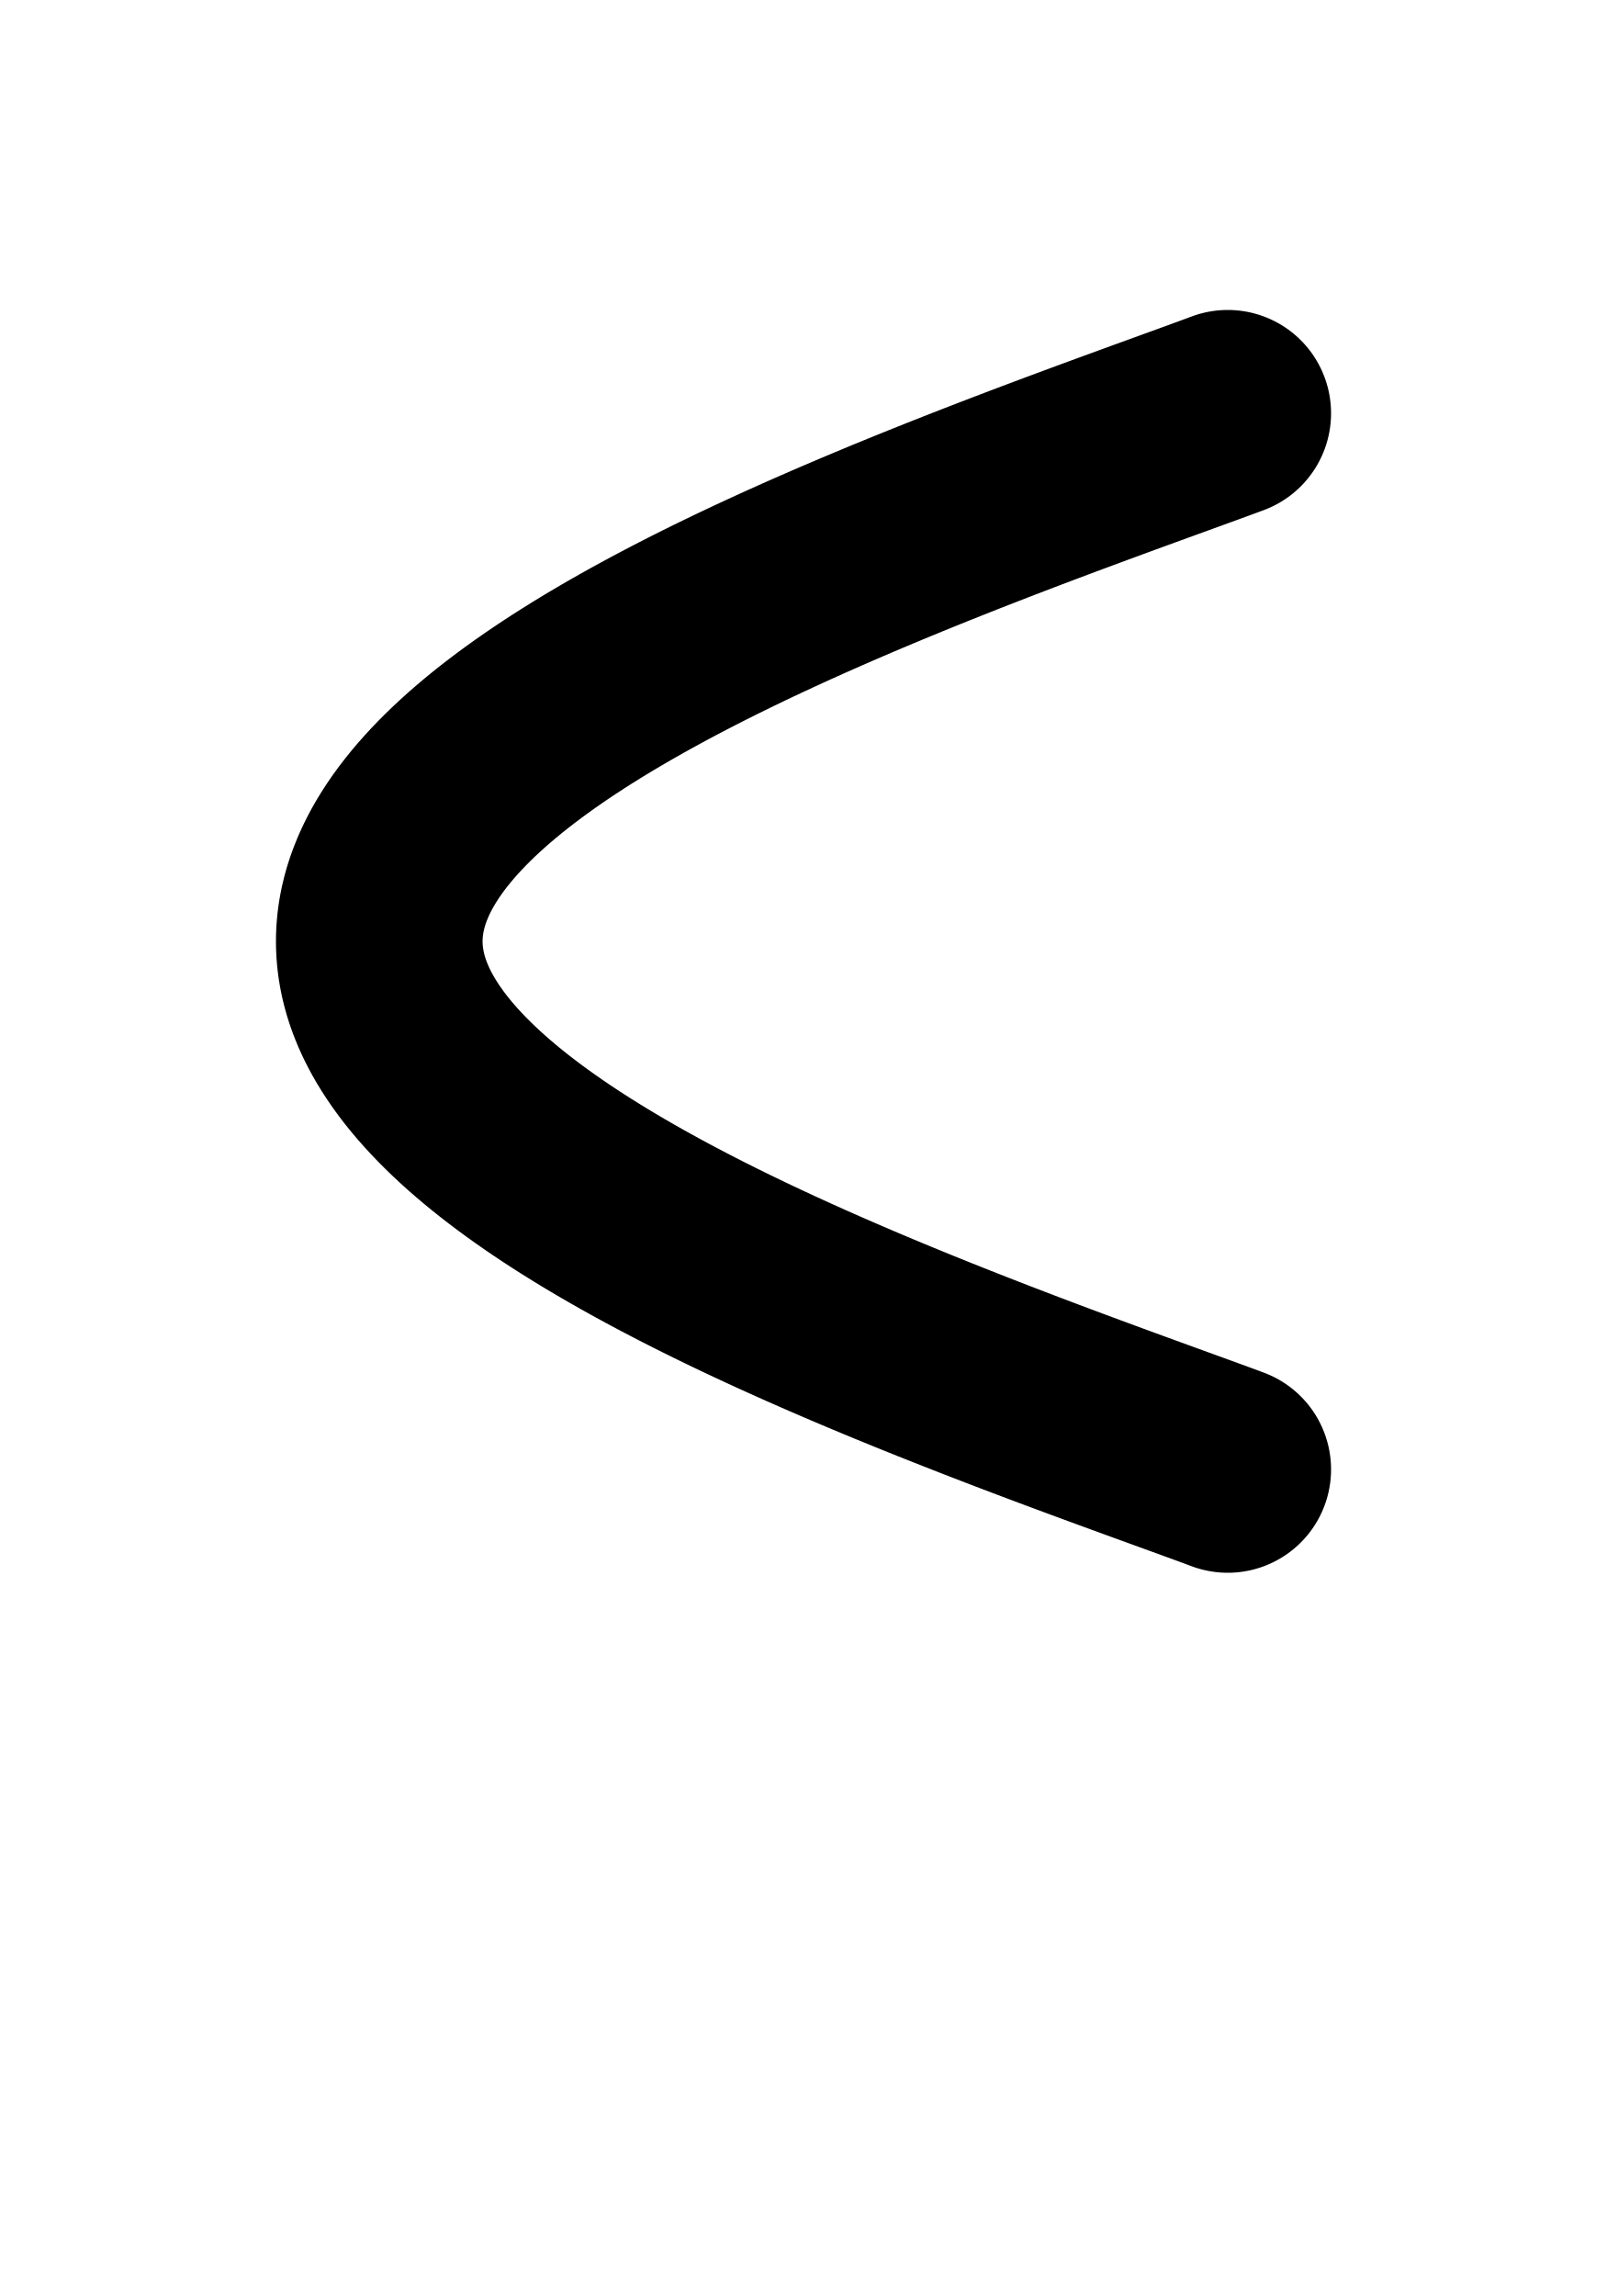
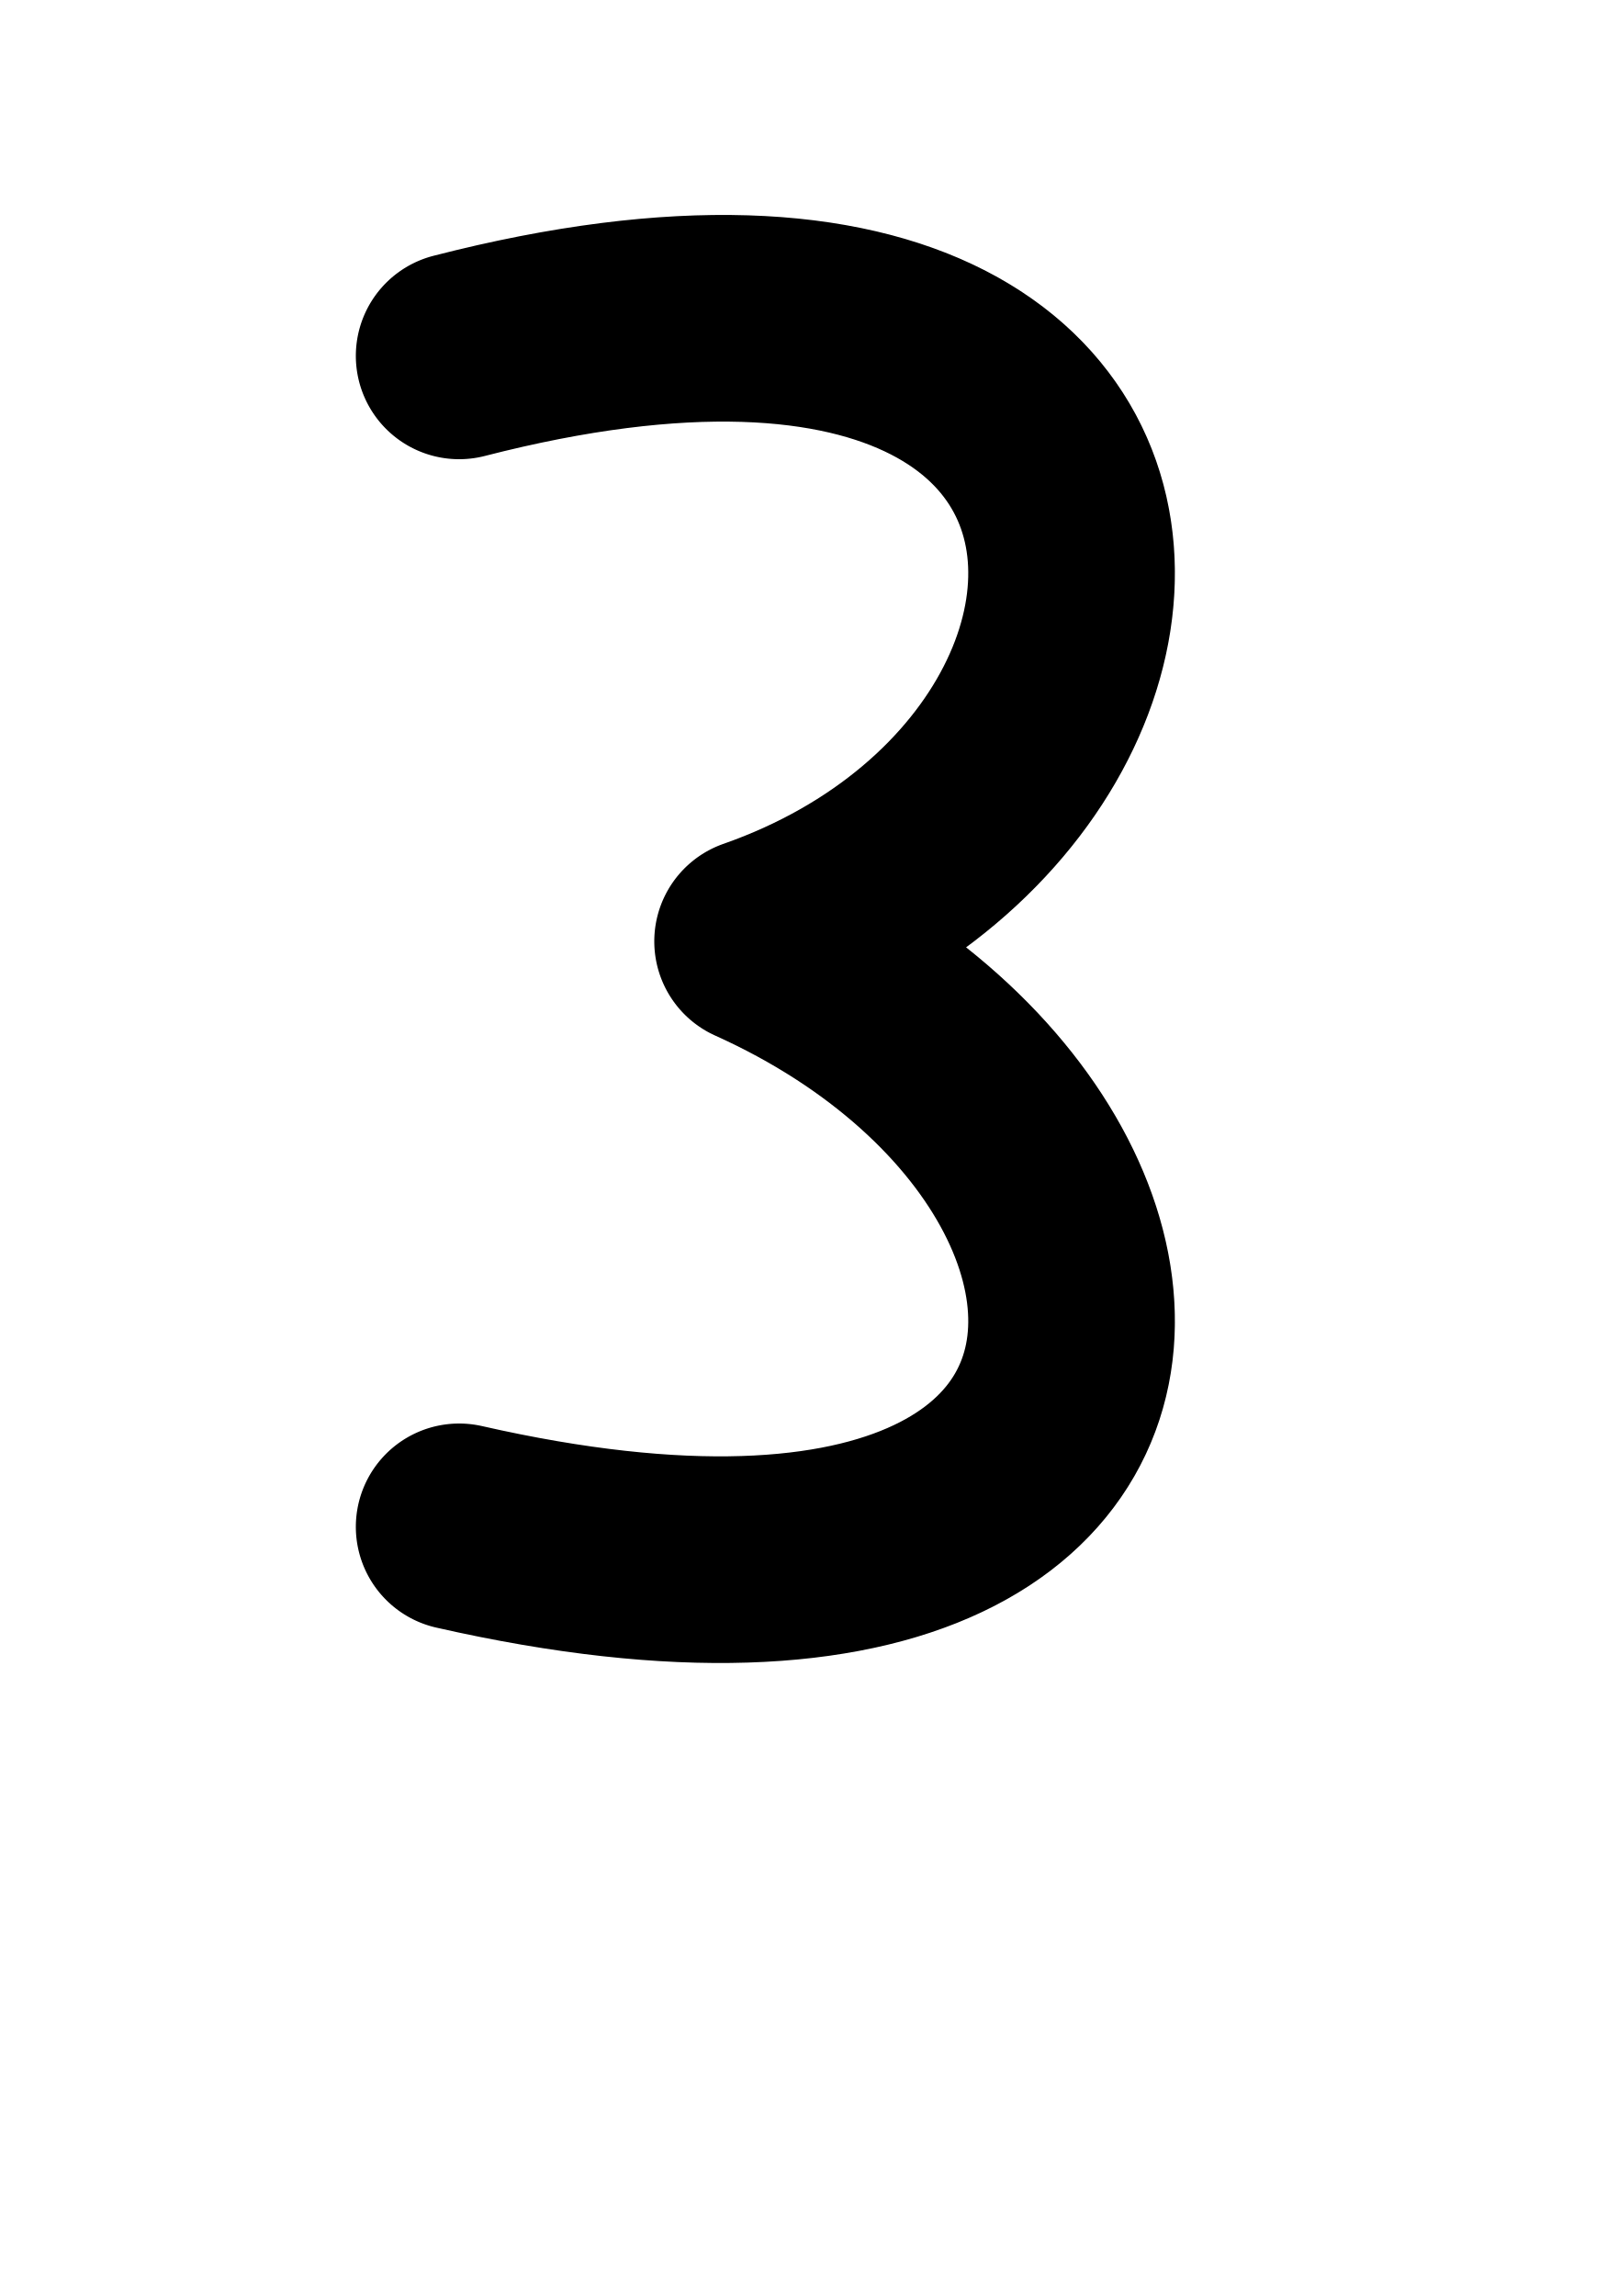
<svg xmlns="http://www.w3.org/2000/svg" viewBox="0 0 700.000 1000">
-   <path d="M 518.896 137.904 L 518.542 138.037 L 517.746 138.334 L 517.199 138.537 L 516.532 138.784 L 515.755 139.071 L 514.869 139.398 L 513.874 139.763 L 512.771 140.168 L 511.560 140.611 L 510.243 141.093 L 508.820 141.613 L 507.292 142.170 L 505.660 142.764 L 503.925 143.396 L 502.087 144.064 L 500.149 144.768 L 498.110 145.508 L 495.973 146.285 L 493.739 147.096 L 491.409 147.942 L 488.985 148.823 L 486.467 149.738 L 483.857 150.688 L 481.156 151.671 L 478.367 152.688 L 475.490 153.739 L 472.528 154.822 L 469.482 155.938 L 466.353 157.086 L 463.144 158.266 L 459.857 159.478 L 456.493 160.721 L 453.054 161.995 L 449.542 163.301 L 449.499 163.317 L 445.960 164.637 L 445.913 164.654 L 442.309 166.003 L 442.259 166.021 L 438.591 167.399 L 438.538 167.419 L 434.808 168.824 L 434.752 168.846 L 430.964 170.279 L 430.904 170.302 L 427.058 171.764 L 426.996 171.788 L 423.095 173.277 L 423.029 173.302 L 419.076 174.818 L 419.006 174.845 L 415.003 176.388 L 414.930 176.417 L 410.880 177.986 L 410.803 178.016 L 406.707 179.612 L 406.626 179.643 L 402.487 181.265 L 402.403 181.298 L 398.223 182.946 L 398.135 182.980 L 393.918 184.653 L 393.826 184.690 L 389.572 186.387 L 389.477 186.426 L 385.190 188.148 L 385.090 188.188 L 380.773 189.935 L 380.669 189.977 L 376.324 191.747 L 376.215 191.792 L 371.845 193.586 L 371.732 193.632 L 367.338 195.450 L 367.221 195.499 L 362.807 197.339 L 362.685 197.390 L 358.253 199.254 L 358.126 199.307 L 353.679 201.193 L 353.548 201.249 L 349.088 203.157 L 348.951 203.216 L 344.482 205.145 L 344.340 205.207 L 339.864 207.158 L 339.716 207.223 L 335.235 209.195 L 335.082 209.262 L 330.599 211.255 L 330.440 211.326 L 325.958 213.340 L 325.793 213.414 L 321.315 215.448 L 321.144 215.526 L 316.671 217.579 L 316.494 217.661 L 312.029 219.734 L 311.846 219.819 L 307.392 221.912 L 307.202 222.002 L 302.763 224.113 L 302.565 224.207 L 298.142 226.337 L 297.938 226.436 L 293.534 228.584 L 293.322 228.687 L 288.940 230.853 L 288.721 230.962 L 284.363 233.146 L 284.135 233.261 L 279.804 235.461 L 279.569 235.582 L 275.267 237.800 L 275.023 237.926 L 270.753 240.161 L 270.500 240.294 L 266.264 242.545 L 266.003 242.685 L 261.804 244.952 L 261.533 245.099 L 257.373 247.382 L 257.092 247.537 L 252.974 249.835 L 252.684 249.999 L 248.610 252.312 L 248.309 252.485 L 244.282 254.812 L 243.970 254.994 L 239.992 257.337 L 239.669 257.529 L 235.742 259.885 L 235.408 260.088 L 231.535 262.458 L 231.189 262.672 L 227.371 265.056 L 227.013 265.282 L 223.254 267.679 L 222.883 267.918 L 219.184 270.328 L 218.800 270.581 L 215.163 273.003 L 214.766 273.271 L 211.194 275.706 L 210.783 275.990 L 207.278 278.436 L 206.852 278.737 L 203.416 281.195 L 202.976 281.514 L 199.611 283.983 L 199.156 284.321 L 195.864 286.802 L 195.394 287.161 L 192.176 289.652 L 191.690 290.033 L 188.549 292.535 L 188.048 292.940 L 184.985 295.451 L 184.468 295.882 L 181.486 298.403 L 180.952 298.862 L 178.052 301.392 L 177.503 301.880 L 174.686 304.419 L 174.121 304.938 L 171.390 307.486 L 170.808 308.038 L 168.165 310.595 L 167.568 311.183 L 165.012 313.748 L 164.400 314.374 L 161.935 316.947 L 161.309 317.614 L 158.935 320.194 L 158.296 320.904 L 156.015 323.491 L 155.364 324.247 L 153.177 326.841 L 152.515 327.646 L 150.424 330.247 L 149.753 331.103 L 147.759 333.709 L 147.081 334.619 L 145.185 337.232 L 144.503 338.198 L 142.706 340.816 L 142.022 341.842 L 140.326 344.465 L 139.645 345.552 L 138.049 348.180 L 137.374 349.330 L 135.881 351.963 L 135.216 353.177 L 133.826 355.814 L 133.177 357.094 L 131.890 359.735 L 131.262 361.081 L 130.080 363.726 L 129.478 365.137 L 128.401 367.785 L 127.831 369.260 L 126.860 371.911 L 126.328 373.449 L 125.464 376.103 L 124.976 377.699 L 124.219 380.355 L 123.781 382.006 L 123.131 384.665 L 122.750 386.365 L 122.207 389.025 L 121.888 390.769 L 121.453 393.430 L 121.199 395.210 L 120.873 397.872 L 120.689 399.679 L 120.472 402.343 L 120.360 404.169 L 120.251 406.833 L 120.214 408.668 L 120.214 411.332 L 120.251 413.167 L 120.360 415.831 L 120.472 417.657 L 120.689 420.321 L 120.873 422.128 L 121.199 424.790 L 121.453 426.570 L 121.888 429.231 L 122.207 430.975 L 122.750 433.635 L 123.131 435.335 L 123.781 437.994 L 124.219 439.645 L 124.976 442.301 L 125.464 443.897 L 126.328 446.551 L 126.860 448.089 L 127.831 450.740 L 128.401 452.215 L 129.478 454.863 L 130.080 456.274 L 131.262 458.919 L 131.890 460.265 L 133.177 462.906 L 133.826 464.186 L 135.216 466.823 L 135.881 468.037 L 137.374 470.670 L 138.049 471.820 L 139.645 474.448 L 140.326 475.535 L 142.022 478.158 L 142.706 479.184 L 144.503 481.802 L 145.185 482.768 L 147.081 485.381 L 147.759 486.291 L 149.753 488.897 L 150.424 489.753 L 152.515 492.354 L 153.177 493.159 L 155.364 495.753 L 156.015 496.509 L 158.296 499.096 L 158.935 499.806 L 161.309 502.386 L 161.935 503.053 L 164.400 505.626 L 165.012 506.252 L 167.568 508.817 L 168.165 509.405 L 170.808 511.962 L 171.390 512.514 L 174.121 515.062 L 174.686 515.581 L 177.503 518.120 L 178.052 518.608 L 180.952 521.138 L 181.486 521.597 L 184.468 524.118 L 184.985 524.549 L 188.048 527.060 L 188.549 527.465 L 191.690 529.967 L 192.176 530.348 L 195.394 532.839 L 195.864 533.198 L 199.156 535.679 L 199.611 536.017 L 202.976 538.486 L 203.416 538.805 L 206.852 541.263 L 207.278 541.564 L 210.783 544.010 L 211.194 544.294 L 214.766 546.729 L 215.163 546.997 L 218.800 549.419 L 219.184 549.672 L 222.883 552.082 L 223.254 552.321 L 227.013 554.718 L 227.371 554.944 L 231.189 557.328 L 231.535 557.542 L 235.408 559.912 L 235.742 560.115 L 239.669 562.471 L 239.992 562.663 L 243.970 565.006 L 244.282 565.188 L 248.309 567.515 L 248.610 567.688 L 252.684 570.001 L 252.974 570.165 L 257.092 572.463 L 257.373 572.618 L 261.533 574.901 L 261.804 575.048 L 266.003 577.315 L 266.264 577.455 L 270.500 579.706 L 270.753 579.839 L 275.023 582.074 L 275.267 582.200 L 279.569 584.418 L 279.804 584.539 L 284.135 586.739 L 284.363 586.854 L 288.721 589.038 L 288.940 589.147 L 293.322 591.313 L 293.534 591.416 L 297.938 593.564 L 298.142 593.663 L 302.565 595.793 L 302.763 595.887 L 307.202 597.998 L 307.392 598.088 L 311.846 600.181 L 312.029 600.266 L 316.494 602.339 L 316.671 602.421 L 321.144 604.474 L 321.315 604.552 L 325.793 606.586 L 325.958 606.660 L 330.440 608.674 L 330.599 608.745 L 335.082 610.738 L 335.235 610.805 L 339.716 612.777 L 339.864 612.842 L 344.340 614.793 L 344.482 614.855 L 348.951 616.784 L 349.088 616.843 L 353.548 618.751 L 353.679 618.807 L 358.126 620.693 L 358.253 620.746 L 362.685 622.610 L 362.807 622.661 L 367.221 624.501 L 367.338 624.550 L 371.732 626.368 L 371.845 626.414 L 376.215 628.208 L 376.324 628.253 L 380.669 630.023 L 380.773 630.065 L 385.090 631.812 L 385.190 631.852 L 389.477 633.574 L 389.572 633.613 L 393.826 635.310 L 393.918 635.347 L 398.135 637.020 L 398.223 637.054 L 402.403 638.702 L 402.487 638.735 L 406.626 640.357 L 406.707 640.388 L 410.803 641.984 L 410.880 642.014 L 414.930 643.583 L 415.003 643.612 L 419.006 645.155 L 419.076 645.182 L 423.029 646.698 L 423.095 646.723 L 426.996 648.212 L 427.058 648.236 L 430.904 649.698 L 430.964 649.721 L 434.752 651.154 L 434.808 651.176 L 438.538 652.581 L 438.591 652.601 L 442.259 653.979 L 442.309 653.997 L 445.913 655.346 L 445.960 655.363 L 449.499 656.683 L 449.542 656.699 L 453.013 657.989 L 456.455 659.265 L 459.822 660.509 L 463.112 661.722 L 466.324 662.904 L 469.455 664.053 L 472.504 665.169 L 475.469 666.254 L 478.349 667.305 L 481.141 668.323 L 483.844 669.307 L 486.456 670.258 L 488.977 671.174 L 491.404 672.056 L 493.737 672.903 L 495.973 673.715 L 498.110 674.492 L 500.149 675.232 L 502.087 675.936 L 503.925 676.604 L 505.660 677.236 L 507.292 677.830 L 508.820 678.387 L 510.243 678.907 L 511.560 679.389 L 512.771 679.832 L 513.874 680.237 L 514.869 680.602 L 515.755 680.929 L 516.532 681.216 L 517.199 681.463 L 517.756 681.670 L 518.193 681.833 L 518.771 682.049 L 518.946 682.115 L 520.333 682.611 L 521.735 683.062 L 523.151 683.466 L 524.579 683.824 L 526.019 684.135 L 527.467 684.399 L 528.924 684.615 L 530.387 684.783 L 531.854 684.903 L 533.325 684.976 L 534.798 685.000 L 536.270 684.976 L 537.741 684.904 L 539.208 684.784 L 540.671 684.615 L 542.128 684.399 L 543.577 684.136 L 545.016 683.825 L 546.444 683.467 L 547.860 683.063 L 549.262 682.613 L 550.649 682.117 L 552.018 681.576 L 553.370 680.990 L 554.701 680.360 L 556.011 679.688 L 557.298 678.972 L 558.561 678.215 L 559.799 677.418 L 561.009 676.580 L 562.192 675.702 L 563.346 674.787 L 564.469 673.834 L 565.560 672.846 L 566.618 671.822 L 567.642 670.763 L 568.631 669.672 L 569.584 668.550 L 570.499 667.396 L 571.377 666.214 L 572.215 665.003 L 573.013 663.765 L 573.770 662.502 L 574.485 661.215 L 575.158 659.905 L 575.788 658.574 L 576.374 657.223 L 576.915 655.854 L 577.411 654.467 L 577.862 653.065 L 578.266 651.649 L 578.624 650.221 L 578.935 648.781 L 579.199 647.333 L 579.415 645.876 L 579.583 644.413 L 579.703 642.946 L 579.776 641.475 L 579.800 640.002 L 579.776 638.530 L 579.704 637.059 L 579.584 635.592 L 579.415 634.129 L 579.199 632.672 L 578.936 631.223 L 578.625 629.784 L 578.267 628.356 L 577.863 626.940 L 577.413 625.538 L 576.917 624.151 L 576.376 622.782 L 575.790 621.430 L 575.160 620.099 L 574.488 618.789 L 573.772 617.502 L 573.015 616.239 L 572.218 615.001 L 571.380 613.791 L 570.502 612.608 L 569.587 611.454 L 568.634 610.331 L 567.646 609.240 L 566.622 608.182 L 565.563 607.158 L 564.472 606.169 L 563.350 605.216 L 562.196 604.301 L 561.014 603.423 L 559.803 602.585 L 558.565 601.787 L 557.302 601.030 L 556.015 600.315 L 554.705 599.642 L 553.374 599.012 L 552.023 598.426 L 550.654 597.885 L 550.633 597.877 L 550.588 597.860 L 550.425 597.799 L 550.377 597.781 L 550.106 597.679 L 550.060 597.662 L 549.680 597.520 L 549.637 597.504 L 549.149 597.322 L 548.512 597.086 L 547.770 596.811 L 546.923 596.498 L 545.972 596.148 L 544.918 595.760 L 543.760 595.335 L 542.500 594.874 L 541.139 594.376 L 539.676 593.842 L 538.114 593.272 L 536.452 592.667 L 534.692 592.027 L 532.835 591.352 L 530.883 590.642 L 528.835 589.898 L 526.693 589.121 L 524.461 588.310 L 522.137 587.466 L 519.724 586.589 L 517.223 585.680 L 514.635 584.738 L 511.961 583.765 L 509.204 582.760 L 506.366 581.723 L 503.447 580.656 L 500.449 579.558 L 497.375 578.430 L 494.226 577.272 L 491.004 576.084 L 487.712 574.867 L 484.350 573.621 L 480.921 572.347 L 477.428 571.044 L 473.872 569.714 L 470.256 568.356 L 466.581 566.971 L 462.850 565.559 L 459.066 564.120 L 455.230 562.656 L 451.345 561.165 L 447.413 559.650 L 443.437 558.109 L 439.420 556.544 L 435.363 554.954 L 431.269 553.341 L 427.141 551.704 L 422.981 550.043 L 418.793 548.361 L 414.578 546.655 L 410.339 544.928 L 406.079 543.179 L 401.801 541.409 L 397.507 539.619 L 393.199 537.808 L 388.882 535.977 L 384.557 534.127 L 380.228 532.258 L 375.896 530.370 L 371.566 528.464 L 367.239 526.540 L 362.918 524.600 L 358.607 522.642 L 354.308 520.669 L 350.024 518.679 L 345.757 516.675 L 341.511 514.656 L 337.289 512.623 L 333.093 510.576 L 328.926 508.517 L 324.791 506.445 L 320.691 504.362 L 316.628 502.268 L 312.606 500.163 L 308.627 498.049 L 304.694 495.925 L 300.810 493.794 L 296.978 491.655 L 293.200 489.510 L 289.479 487.359 L 285.818 485.204 L 282.220 483.044 L 278.687 480.882 L 275.221 478.718 L 271.827 476.554 L 268.505 474.390 L 265.260 472.228 L 262.092 470.069 L 259.006 467.914 L 256.003 465.766 L 253.085 463.624 L 250.255 461.493 L 247.515 459.372 L 244.868 457.263 L 242.315 455.170 L 239.858 453.093 L 237.500 451.035 L 235.242 448.999 L 233.084 446.986 L 231.030 444.999 L 229.079 443.041 L 227.234 441.115 L 225.493 439.223 L 223.859 437.369 L 222.330 435.555 L 220.907 433.785 L 219.588 432.061 L 218.373 430.386 L 217.259 428.764 L 216.245 427.196 L 215.329 425.686 L 214.505 424.235 L 213.772 422.844 L 213.125 421.516 L 212.559 420.249 L 212.069 419.044 L 211.650 417.900 L 211.296 416.813 L 211.001 415.781 L 210.761 414.798 L 210.570 413.861 L 210.423 412.961 L 210.317 412.093 L 210.248 411.246 L 210.214 410.414 L 210.214 409.586 L 210.248 408.754 L 210.317 407.907 L 210.423 407.039 L 210.570 406.139 L 210.761 405.202 L 211.001 404.219 L 211.296 403.187 L 211.650 402.100 L 212.069 400.956 L 212.559 399.751 L 213.125 398.484 L 213.772 397.156 L 214.505 395.765 L 215.329 394.314 L 216.245 392.804 L 217.259 391.236 L 218.373 389.614 L 219.588 387.939 L 220.907 386.215 L 222.330 384.445 L 223.859 382.631 L 225.493 380.777 L 227.234 378.885 L 229.079 376.959 L 231.030 375.001 L 233.084 373.014 L 235.242 371.001 L 237.500 368.965 L 239.858 366.907 L 242.315 364.830 L 244.868 362.737 L 247.515 360.628 L 250.255 358.507 L 253.085 356.376 L 256.003 354.234 L 259.006 352.086 L 262.092 349.931 L 265.260 347.772 L 268.505 345.610 L 271.827 343.446 L 275.221 341.282 L 278.687 339.118 L 282.220 336.956 L 285.818 334.796 L 289.479 332.641 L 293.200 330.490 L 296.978 328.345 L 300.810 326.206 L 304.694 324.075 L 308.627 321.951 L 312.606 319.837 L 316.628 317.732 L 320.691 315.638 L 324.791 313.555 L 328.926 311.483 L 333.093 309.424 L 337.289 307.377 L 341.511 305.344 L 345.757 303.325 L 350.024 301.321 L 354.308 299.331 L 358.607 297.358 L 362.918 295.400 L 367.239 293.460 L 371.566 291.536 L 375.896 289.630 L 380.228 287.742 L 384.557 285.873 L 388.882 284.023 L 393.199 282.192 L 397.507 280.381 L 401.801 278.591 L 406.079 276.821 L 410.339 275.072 L 414.578 273.345 L 418.793 271.639 L 422.981 269.957 L 427.141 268.296 L 431.269 266.659 L 435.363 265.046 L 439.420 263.456 L 443.437 261.891 L 447.413 260.350 L 451.345 258.835 L 455.230 257.344 L 459.066 255.880 L 462.850 254.441 L 466.581 253.029 L 470.256 251.644 L 473.872 250.286 L 477.428 248.956 L 480.921 247.653 L 484.350 246.379 L 487.712 245.133 L 491.004 243.916 L 494.226 242.728 L 497.375 241.570 L 500.449 240.442 L 503.447 239.344 L 506.366 238.277 L 509.204 237.240 L 511.961 236.235 L 514.635 235.262 L 517.223 234.320 L 519.724 233.411 L 522.137 232.534 L 524.461 231.690 L 526.693 230.879 L 528.832 230.102 L 530.877 229.360 L 532.828 228.651 L 534.682 227.977 L 536.439 227.337 L 538.098 226.733 L 539.658 226.164 L 541.118 225.631 L 542.477 225.134 L 543.735 224.674 L 544.890 224.250 L 545.942 223.863 L 546.890 223.514 L 547.734 223.202 L 548.474 222.928 L 549.108 222.693 L 549.637 222.496 L 549.680 222.480 L 550.060 222.338 L 550.106 222.321 L 550.377 222.219 L 550.425 222.201 L 550.588 222.140 L 550.633 222.123 L 550.687 222.102 L 552.056 221.560 L 553.407 220.973 L 554.738 220.342 L 556.047 219.668 L 557.333 218.952 L 558.596 218.194 L 559.833 217.395 L 561.043 216.556 L 562.225 215.677 L 563.378 214.761 L 564.500 213.807 L 565.590 212.817 L 566.647 211.792 L 567.670 210.733 L 568.658 209.641 L 569.610 208.518 L 570.524 207.364 L 571.401 206.180 L 572.238 204.969 L 573.034 203.730 L 573.790 202.467 L 574.505 201.179 L 575.176 199.868 L 575.805 198.537 L 576.389 197.185 L 576.929 195.815 L 577.424 194.428 L 577.874 193.026 L 578.277 191.610 L 578.633 190.181 L 578.943 188.741 L 579.205 187.292 L 579.420 185.835 L 579.587 184.372 L 579.706 182.905 L 579.777 181.434 L 579.800 179.961 L 579.775 178.489 L 579.701 177.018 L 579.580 175.551 L 579.410 174.088 L 579.193 172.632 L 578.928 171.183 L 578.616 169.744 L 578.257 168.316 L 577.851 166.900 L 577.399 165.499 L 576.902 164.113 L 576.360 162.744 L 575.773 161.393 L 575.142 160.062 L 574.468 158.753 L 573.752 157.467 L 572.994 156.204 L 572.195 154.967 L 571.356 153.757 L 570.477 152.575 L 569.561 151.422 L 568.607 150.300 L 567.617 149.210 L 566.592 148.153 L 565.533 147.130 L 564.441 146.142 L 563.318 145.190 L 562.164 144.276 L 560.980 143.399 L 559.769 142.562 L 558.530 141.766 L 557.267 141.010 L 555.979 140.295 L 554.668 139.624 L 553.337 138.995 L 551.985 138.411 L 550.615 137.871 L 549.228 137.376 L 547.826 136.926 L 546.410 136.523 L 544.981 136.167 L 543.541 135.857 L 542.092 135.595 L 540.635 135.380 L 539.172 135.213 L 537.705 135.094 L 536.234 135.023 L 534.761 135.000 L 533.289 135.025 L 531.818 135.099 L 530.351 135.220 L 528.888 135.390 L 527.432 135.607 L 525.983 135.872 L 524.544 136.184 L 523.116 136.543 L 521.700 136.949 L 520.299 137.401 L 518.913 137.898 L 518.896 137.904 Z" fill="black" fill-rule="evenodd" />
+   <path d="M 219.600 196.485 L 227.791 194.562 L 235.798 192.807 L 243.619 191.218 L 251.255 189.790 L 258.706 188.521 L 265.972 187.407 L 273.052 186.445 L 279.946 185.630 L 286.655 184.959 L 293.179 184.429 L 299.517 184.035 L 305.669 183.773 L 311.636 183.640 L 317.417 183.631 L 323.013 183.742 L 328.425 183.969 L 333.651 184.306 L 338.694 184.750 L 343.553 185.295 L 348.230 185.937 L 352.725 186.671 L 357.039 187.492 L 361.174 188.394 L 365.132 189.373 L 368.914 190.423 L 372.523 191.539 L 375.961 192.716 L 379.231 193.948 L 382.336 195.232 L 385.280 196.561 L 388.067 197.931 L 390.701 199.339 L 393.186 200.779 L 395.529 202.248 L 397.733 203.743 L 399.804 205.260 L 401.749 206.798 L 403.572 208.354 L 405.280 209.928 L 406.879 211.518 L 408.373 213.124 L 409.770 214.748 L 411.073 216.388 L 412.287 218.049 L 413.418 219.729 L 414.469 221.433 L 415.444 223.162 L 416.345 224.919 L 417.175 226.707 L 417.935 228.527 L 418.627 230.384 L 419.252 232.278 L 419.809 234.213 L 420.299 236.190 L 420.720 238.211 L 421.072 240.277 L 421.354 242.390 L 421.564 244.549 L 421.700 246.756 L 421.760 249.009 L 421.744 251.308 L 421.648 253.653 L 421.471 256.042 L 421.212 258.475 L 420.867 260.948 L 420.437 263.460 L 419.918 266.010 L 419.310 268.594 L 418.610 271.211 L 417.819 273.857 L 416.933 276.529 L 415.954 279.226 L 414.879 281.944 L 413.707 284.680 L 412.439 287.432 L 411.072 290.195 L 409.608 292.968 L 408.045 295.746 L 406.383 298.527 L 404.622 301.309 L 402.761 304.087 L 400.801 306.859 L 398.741 309.621 L 396.582 312.372 L 394.323 315.108 L 391.964 317.825 L 389.506 320.522 L 386.948 323.195 L 384.291 325.842 L 381.535 328.459 L 378.680 331.045 L 375.726 333.595 L 372.673 336.108 L 369.522 338.581 L 366.272 341.011 L 362.924 343.396 L 359.479 345.732 L 355.935 348.018 L 352.294 350.251 L 348.555 352.428 L 344.718 354.546 L 340.784 356.603 L 336.752 358.597 L 332.623 360.525 L 328.397 362.384 L 324.073 364.172 L 319.652 365.886 L 314.667 367.693 L 313.631 368.083 L 312.604 368.498 L 311.589 368.939 L 310.584 369.404 L 309.591 369.894 L 308.611 370.408 L 307.643 370.946 L 306.689 371.508 L 305.750 372.093 L 304.824 372.701 L 303.914 373.332 L 303.020 373.985 L 302.142 374.659 L 301.281 375.355 L 300.438 376.072 L 299.612 376.810 L 298.805 377.568 L 298.016 378.345 L 297.247 379.141 L 296.498 379.956 L 295.769 380.789 L 295.061 381.640 L 294.374 382.508 L 293.708 383.393 L 293.065 384.294 L 292.444 385.210 L 291.845 386.142 L 291.270 387.088 L 290.718 388.047 L 290.190 389.020 L 289.686 390.006 L 289.206 391.004 L 288.751 392.013 L 288.321 393.033 L 287.916 394.064 L 287.537 395.104 L 287.183 396.153 L 286.856 397.211 L 286.554 398.276 L 286.279 399.348 L 286.030 400.427 L 285.808 401.512 L 285.612 402.601 L 285.444 403.695 L 285.302 404.793 L 285.188 405.895 L 285.100 406.998 L 285.040 408.104 L 285.007 409.210 L 285.001 410.317 L 285.023 411.424 L 285.071 412.530 L 285.147 413.635 L 285.250 414.737 L 285.380 415.837 L 285.537 416.932 L 285.721 418.024 L 285.932 419.111 L 286.169 420.192 L 286.433 421.268 L 286.724 422.336 L 287.040 423.397 L 287.383 424.450 L 287.751 425.494 L 288.145 426.528 L 288.565 427.553 L 289.009 428.567 L 289.478 429.570 L 289.972 430.561 L 290.490 431.539 L 291.031 432.505 L 291.597 433.456 L 292.186 434.394 L 292.797 435.317 L 293.431 436.224 L 294.087 437.116 L 294.765 437.991 L 295.465 438.850 L 296.185 439.691 L 296.925 440.513 L 297.686 441.318 L 298.466 442.103 L 299.266 442.869 L 300.083 443.615 L 300.919 444.341 L 301.773 445.046 L 302.644 445.730 L 303.531 446.392 L 304.434 447.032 L 305.353 447.650 L 306.287 448.245 L 307.235 448.817 L 308.197 449.365 L 309.171 449.890 L 310.159 450.390 L 311.159 450.866 L 316.237 453.207 L 320.842 455.434 L 325.348 457.716 L 329.754 460.053 L 334.061 462.440 L 338.267 464.876 L 342.372 467.358 L 346.376 469.884 L 350.278 472.452 L 354.079 475.059 L 357.776 477.703 L 361.371 480.381 L 364.862 483.090 L 368.249 485.829 L 371.533 488.593 L 374.711 491.382 L 377.785 494.192 L 380.753 497.020 L 383.616 499.865 L 386.374 502.722 L 389.025 505.589 L 391.569 508.463 L 394.008 511.342 L 396.339 514.223 L 398.565 517.102 L 400.683 519.976 L 402.695 522.843 L 404.601 525.699 L 406.401 528.542 L 408.095 531.367 L 409.684 534.173 L 411.169 536.955 L 412.549 539.712 L 413.827 542.438 L 415.003 545.133 L 416.077 547.792 L 417.052 550.412 L 417.930 552.991 L 418.710 555.525 L 419.397 558.013 L 419.991 560.452 L 420.494 562.839 L 420.910 565.172 L 421.240 567.450 L 421.487 569.671 L 421.654 571.835 L 421.744 573.941 L 421.760 575.988 L 421.704 577.977 L 421.578 579.908 L 421.386 581.784 L 421.130 583.605 L 420.811 585.375 L 420.431 587.096 L 419.991 588.771 L 419.491 590.405 L 418.932 592.001 L 418.311 593.563 L 417.628 595.097 L 416.881 596.605 L 416.065 598.093 L 415.178 599.565 L 414.214 601.024 L 413.169 602.473 L 412.036 603.915 L 410.810 605.353 L 409.484 606.786 L 408.052 608.217 L 406.507 609.644 L 404.842 611.067 L 403.052 612.484 L 401.128 613.894 L 399.066 615.292 L 396.860 616.677 L 394.505 618.043 L 391.996 619.387 L 389.328 620.705 L 386.497 621.992 L 383.500 623.242 L 380.334 624.451 L 376.997 625.613 L 373.485 626.724 L 369.797 627.779 L 365.931 628.772 L 361.886 629.698 L 357.660 630.554 L 353.254 631.332 L 348.665 632.031 L 343.894 632.644 L 338.939 633.167 L 333.802 633.596 L 328.481 633.927 L 322.976 634.157 L 317.288 634.280 L 311.416 634.294 L 305.360 634.194 L 299.121 633.978 L 292.699 633.642 L 286.093 633.182 L 279.304 632.596 L 272.332 631.879 L 265.176 631.030 L 257.838 630.044 L 250.317 628.920 L 242.613 627.654 L 234.727 626.244 L 226.658 624.686 L 218.406 622.978 L 209.693 621.056 L 208.612 620.832 L 207.525 620.634 L 206.434 620.462 L 205.339 620.318 L 204.241 620.200 L 203.140 620.110 L 202.038 620.046 L 200.934 620.010 L 199.829 620.000 L 198.725 620.018 L 197.621 620.063 L 196.519 620.135 L 195.419 620.234 L 194.322 620.360 L 193.228 620.512 L 192.139 620.692 L 191.054 620.898 L 189.974 621.131 L 188.900 621.390 L 187.833 621.676 L 186.774 621.988 L 185.722 622.325 L 184.679 622.688 L 183.646 623.077 L 182.622 623.491 L 181.608 623.930 L 180.606 624.394 L 179.615 624.882 L 178.637 625.394 L 177.671 625.931 L 176.719 626.490 L 175.781 627.073 L 174.858 627.679 L 173.949 628.307 L 173.057 628.958 L 172.180 629.630 L 171.321 630.323 L 170.478 631.037 L 169.654 631.772 L 168.847 632.527 L 168.060 633.301 L 167.291 634.095 L 166.543 634.907 L 165.814 635.737 L 165.106 636.584 L 164.420 637.449 L 163.754 638.331 L 163.111 639.228 L 162.489 640.141 L 161.891 641.070 L 161.315 642.012 L 160.762 642.968 L 160.233 643.938 L 159.728 644.920 L 159.248 645.914 L 158.792 646.920 L 158.360 647.937 L 157.954 648.964 L 157.573 650.001 L 157.218 651.047 L 156.888 652.101 L 156.585 653.163 L 156.307 654.232 L 156.056 655.307 L 155.832 656.388 L 155.634 657.475 L 155.462 658.566 L 155.318 659.661 L 155.200 660.759 L 155.110 661.860 L 155.046 662.962 L 155.010 664.066 L 155.000 665.171 L 155.018 666.275 L 155.063 667.379 L 155.135 668.481 L 155.234 669.581 L 155.360 670.678 L 155.512 671.772 L 155.692 672.861 L 155.898 673.946 L 156.131 675.026 L 156.390 676.100 L 156.676 677.167 L 156.988 678.226 L 157.325 679.278 L 157.688 680.321 L 158.077 681.354 L 158.491 682.378 L 158.930 683.392 L 159.394 684.394 L 159.882 685.385 L 160.394 686.363 L 160.931 687.329 L 161.490 688.281 L 162.073 689.219 L 162.679 690.142 L 163.307 691.051 L 163.958 691.943 L 164.630 692.820 L 165.323 693.679 L 166.037 694.522 L 166.772 695.346 L 167.527 696.153 L 168.301 696.940 L 169.095 697.709 L 169.907 698.457 L 170.737 699.186 L 171.584 699.894 L 172.449 700.580 L 173.331 701.246 L 174.228 701.889 L 175.141 702.511 L 176.070 703.109 L 177.012 703.685 L 177.968 704.238 L 178.938 704.767 L 179.920 705.272 L 180.914 705.752 L 181.920 706.208 L 182.937 706.640 L 183.964 707.046 L 185.001 707.427 L 186.047 707.782 L 187.101 708.112 L 188.163 708.415 L 189.232 708.693 L 190.307 708.944 L 199.306 710.929 L 199.880 711.051 L 208.713 712.879 L 209.303 712.997 L 217.971 714.671 L 218.578 714.784 L 227.081 716.304 L 227.707 716.412 L 236.045 717.782 L 236.690 717.883 L 244.865 719.105 L 245.529 719.199 L 253.541 720.275 L 254.225 720.362 L 262.074 721.293 L 262.779 721.371 L 270.467 722.161 L 271.193 722.230 L 278.720 722.880 L 279.468 722.939 L 286.834 723.452 L 287.606 723.499 L 294.812 723.876 L 295.607 723.911 L 302.654 724.155 L 303.473 724.176 L 310.361 724.289 L 311.205 724.295 L 317.935 724.279 L 318.805 724.268 L 325.377 724.126 L 326.274 724.097 L 332.688 723.830 L 333.612 723.782 L 339.870 723.393 L 340.821 723.323 L 346.924 722.813 L 347.903 722.721 L 353.850 722.093 L 354.857 721.975 L 360.650 721.231 L 361.685 721.085 L 367.324 720.227 L 368.388 720.052 L 373.874 719.083 L 374.966 718.876 L 380.299 717.797 L 381.420 717.555 L 386.600 716.368 L 387.749 716.089 L 392.778 714.798 L 393.954 714.478 L 398.832 713.084 L 400.035 712.722 L 404.762 711.226 L 405.990 710.818 L 410.567 709.223 L 411.819 708.767 L 416.247 707.076 L 417.520 706.567 L 421.800 704.782 L 423.092 704.219 L 427.224 702.341 L 428.533 701.720 L 432.517 699.753 L 433.840 699.072 L 437.678 697.016 L 439.010 696.273 L 442.702 694.131 L 444.040 693.323 L 447.586 691.098 L 448.926 690.223 L 452.327 687.916 L 453.664 686.974 L 456.920 684.587 L 457.589 684.088 L 458.248 683.576 L 461.361 681.112 L 462.023 680.578 L 462.675 680.031 L 465.645 677.493 L 466.298 676.924 L 466.939 676.343 L 469.766 673.731 L 470.406 673.128 L 471.035 672.513 L 473.720 669.831 L 474.344 669.194 L 474.956 668.546 L 477.500 665.795 L 478.106 665.126 L 478.698 664.446 L 481.101 661.629 L 481.685 660.929 L 482.256 660.219 L 484.518 657.337 L 485.078 656.609 L 485.623 655.870 L 487.747 652.926 L 488.279 652.171 L 488.796 651.406 L 490.781 648.402 L 491.284 647.623 L 491.771 646.834 L 493.617 643.772 L 494.089 642.972 L 494.543 642.162 L 496.252 639.045 L 496.689 638.226 L 497.110 637.399 L 498.681 634.228 L 499.084 633.394 L 499.470 632.552 L 500.904 629.330 L 501.271 628.484 L 501.620 627.630 L 502.918 624.359 L 503.248 623.504 L 503.560 622.643 L 504.723 619.324 L 505.015 618.464 L 505.290 617.598 L 506.318 614.235 L 506.573 613.372 L 506.810 612.504 L 507.704 609.098 L 507.922 608.236 L 508.122 607.369 L 508.883 603.923 L 509.064 603.064 L 509.228 602.202 L 509.856 598.717 L 510.001 597.864 L 510.130 597.009 L 510.626 593.488 L 510.737 592.644 L 510.831 591.798 L 511.195 588.243 L 511.273 587.409 L 511.335 586.575 L 511.568 582.987 L 511.644 581.345 L 511.747 577.728 L 511.763 576.115 L 511.736 572.470 L 511.696 570.889 L 511.539 567.219 L 511.446 565.671 L 511.161 561.978 L 511.018 560.466 L 510.605 556.751 L 510.416 555.277 L 509.875 551.543 L 509.643 550.107 L 508.975 546.356 L 508.703 544.958 L 507.909 541.193 L 507.600 539.834 L 506.680 536.056 L 506.337 534.736 L 505.292 530.948 L 504.918 529.667 L 503.749 525.870 L 503.346 524.627 L 502.052 520.824 L 501.623 519.619 L 500.206 515.812 L 499.753 514.645 L 498.214 510.836 L 497.738 509.704 L 496.077 505.896 L 495.581 504.800 L 493.798 500.994 L 493.283 499.933 L 491.380 496.132 L 490.848 495.104 L 488.824 491.309 L 488.276 490.314 L 486.133 486.529 L 485.571 485.565 L 483.308 481.791 L 482.733 480.857 L 480.351 477.096 L 479.764 476.193 L 477.265 472.447 L 476.666 471.572 L 474.049 467.844 L 473.440 466.997 L 470.707 463.289 L 470.087 462.469 L 467.238 458.782 L 466.610 457.988 L 463.645 454.326 L 463.008 453.556 L 459.928 449.920 L 459.283 449.175 L 456.090 445.568 L 455.437 444.846 L 452.129 441.269 L 451.470 440.571 L 448.049 437.026 L 447.382 436.350 L 443.849 432.840 L 443.176 432.185 L 439.532 428.712 L 438.852 428.079 L 435.096 424.645 L 434.411 424.031 L 430.544 420.639 L 429.854 420.045 L 425.877 416.697 L 425.181 416.122 L 421.095 412.819 L 420.820 412.601 L 423.840 410.343 L 424.671 409.706 L 428.648 406.586 L 429.468 405.927 L 433.334 402.744 L 434.142 402.062 L 437.898 398.819 L 438.694 398.116 L 442.339 394.815 L 443.122 394.089 L 446.655 390.734 L 447.425 389.985 L 450.846 386.578 L 451.602 385.806 L 454.910 382.349 L 455.652 381.554 L 458.846 378.051 L 459.574 377.232 L 462.654 373.684 L 463.367 372.842 L 466.332 369.252 L 467.029 368.385 L 469.879 364.756 L 470.560 363.865 L 473.293 360.199 L 473.958 359.284 L 476.575 355.584 L 477.222 354.643 L 479.721 350.911 L 480.351 349.945 L 482.732 346.184 L 483.343 345.191 L 485.606 341.404 L 486.197 340.385 L 488.341 336.574 L 488.911 335.528 L 490.935 331.696 L 491.484 330.622 L 493.388 326.771 L 493.914 325.670 L 495.697 321.802 L 496.199 320.672 L 497.861 316.792 L 498.338 315.633 L 499.878 311.741 L 500.328 310.553 L 501.745 306.652 L 502.168 305.434 L 503.461 301.528 L 503.855 300.280 L 505.024 296.371 L 505.386 295.093 L 506.431 291.183 L 506.760 289.874 L 507.680 285.966 L 507.974 284.627 L 508.768 280.723 L 509.025 279.354 L 509.693 275.457 L 509.910 274.058 L 510.451 270.171 L 510.627 268.743 L 511.041 264.868 L 511.172 263.411 L 511.458 259.550 L 511.543 258.066 L 511.700 254.223 L 511.736 252.712 L 511.764 248.888 L 511.748 247.353 L 511.646 243.552 L 511.577 241.993 L 511.344 238.217 L 511.219 236.638 L 510.855 232.890 L 510.671 231.292 L 510.175 227.574 L 509.930 225.962 L 509.302 222.276 L 508.994 220.652 L 508.233 217.002 L 508.055 216.184 L 507.861 215.369 L 506.967 211.757 L 506.755 210.937 L 506.529 210.120 L 505.500 206.549 L 505.255 205.728 L 504.995 204.912 L 503.831 201.384 L 503.553 200.565 L 503.259 199.752 L 501.960 196.269 L 501.648 195.455 L 501.319 194.648 L 499.885 191.213 L 499.539 190.406 L 499.177 189.606 L 497.606 186.222 L 497.226 185.425 L 496.831 184.636 L 495.123 181.304 L 494.711 180.520 L 494.283 179.744 L 492.437 176.468 L 491.993 175.699 L 491.534 174.938 L 489.550 171.721 L 489.076 170.969 L 488.586 170.226 L 486.463 167.070 L 485.960 166.338 L 485.442 165.616 L 483.179 162.524 L 482.649 161.814 L 482.105 161.115 L 479.702 158.088 L 479.146 157.403 L 478.577 156.728 L 476.034 153.771 L 475.455 153.111 L 474.864 152.463 L 472.179 149.577 L 471.580 148.945 L 470.969 148.326 L 468.142 145.513 L 467.524 144.911 L 466.896 144.321 L 463.926 141.585 L 463.293 141.013 L 462.650 140.453 L 459.537 137.796 L 458.891 137.255 L 458.236 136.727 L 454.979 134.151 L 454.323 133.642 L 453.658 133.146 L 450.257 130.654 L 448.921 129.712 L 445.375 127.308 L 444.029 126.430 L 440.337 124.115 L 438.986 123.300 L 435.148 121.076 L 433.797 120.324 L 429.812 118.195 L 428.464 117.504 L 424.332 115.472 L 422.992 114.840 L 418.712 112.907 L 417.382 112.332 L 412.954 110.502 L 411.638 109.982 L 407.061 108.257 L 405.762 107.790 L 401.034 106.172 L 399.755 105.755 L 394.877 104.247 L 393.620 103.878 L 388.591 102.482 L 387.356 102.158 L 382.176 100.877 L 380.966 100.595 L 375.633 99.432 L 374.449 99.190 L 368.964 98.147 L 367.806 97.942 L 362.168 97.021 L 361.038 96.852 L 355.245 96.056 L 354.143 95.919 L 348.195 95.251 L 347.122 95.144 L 341.019 94.607 L 339.973 94.527 L 333.715 94.123 L 332.697 94.069 L 326.283 93.800 L 325.293 93.770 L 318.721 93.639 L 317.760 93.631 L 311.030 93.641 L 310.096 93.652 L 303.208 93.806 L 302.301 93.835 L 295.255 94.135 L 294.374 94.181 L 287.168 94.629 L 286.313 94.690 L 278.947 95.289 L 278.117 95.364 L 270.590 96.116 L 269.785 96.204 L 262.097 97.113 L 261.316 97.212 L 253.467 98.279 L 252.709 98.389 L 244.697 99.618 L 243.962 99.737 L 235.786 101.129 L 235.073 101.256 L 226.734 102.815 L 226.042 102.950 L 217.539 104.678 L 216.868 104.820 L 208.200 106.719 L 207.549 106.867 L 198.716 108.941 L 198.083 109.094 L 189.084 111.344 L 188.016 111.625 L 186.955 111.932 L 185.902 112.265 L 184.858 112.624 L 183.822 113.009 L 182.797 113.418 L 181.781 113.853 L 180.777 114.312 L 179.784 114.796 L 178.804 115.305 L 177.836 115.837 L 176.881 116.393 L 175.941 116.972 L 175.015 117.573 L 174.104 118.198 L 173.209 118.845 L 172.329 119.513 L 171.467 120.203 L 170.621 120.913 L 169.794 121.645 L 168.984 122.396 L 168.193 123.167 L 167.422 123.957 L 166.670 124.766 L 165.938 125.593 L 165.226 126.438 L 164.536 127.300 L 163.867 128.178 L 163.219 129.073 L 162.594 129.984 L 161.992 130.909 L 161.412 131.849 L 160.855 132.803 L 160.322 133.771 L 159.813 134.751 L 159.328 135.743 L 158.868 136.747 L 158.433 137.762 L 158.022 138.787 L 157.637 139.822 L 157.277 140.867 L 156.943 141.919 L 156.635 142.980 L 156.353 144.048 L 156.098 145.122 L 155.868 146.203 L 155.666 147.288 L 155.490 148.379 L 155.341 149.473 L 155.219 150.571 L 155.123 151.671 L 155.055 152.773 L 155.014 153.877 L 155.000 154.981 L 155.013 156.086 L 155.053 157.189 L 155.121 158.292 L 155.215 159.392 L 155.336 160.490 L 155.484 161.584 L 155.659 162.675 L 155.861 163.761 L 156.089 164.841 L 156.344 165.916 L 156.625 166.984 L 156.932 168.045 L 157.265 169.098 L 157.624 170.142 L 158.009 171.178 L 158.418 172.203 L 158.853 173.219 L 159.312 174.223 L 159.796 175.216 L 160.305 176.196 L 160.837 177.164 L 161.393 178.119 L 161.972 179.059 L 162.573 179.985 L 163.198 180.896 L 163.845 181.791 L 164.513 182.671 L 165.203 183.533 L 165.913 184.379 L 166.645 185.206 L 167.396 186.016 L 168.167 186.807 L 168.957 187.578 L 169.766 188.330 L 170.593 189.062 L 171.438 189.774 L 172.300 190.464 L 173.178 191.133 L 174.073 191.781 L 174.984 192.406 L 175.909 193.008 L 176.849 193.588 L 177.803 194.145 L 178.771 194.678 L 179.751 195.187 L 180.743 195.672 L 181.747 196.132 L 182.762 196.567 L 183.787 196.978 L 184.822 197.363 L 185.867 197.723 L 186.919 198.057 L 187.980 198.365 L 189.048 198.647 L 190.122 198.902 L 191.203 199.132 L 192.288 199.334 L 193.379 199.510 L 194.473 199.659 L 195.571 199.781 L 196.671 199.877 L 197.773 199.945 L 198.877 199.986 L 199.981 200.000 L 201.086 199.987 L 202.189 199.947 L 203.292 199.879 L 204.392 199.785 L 205.490 199.664 L 206.584 199.516 L 207.675 199.341 L 208.761 199.139 L 209.841 198.911 L 210.916 198.656 L 219.600 196.485 Z" fill="black" fill-rule="evenodd" />
</svg>
